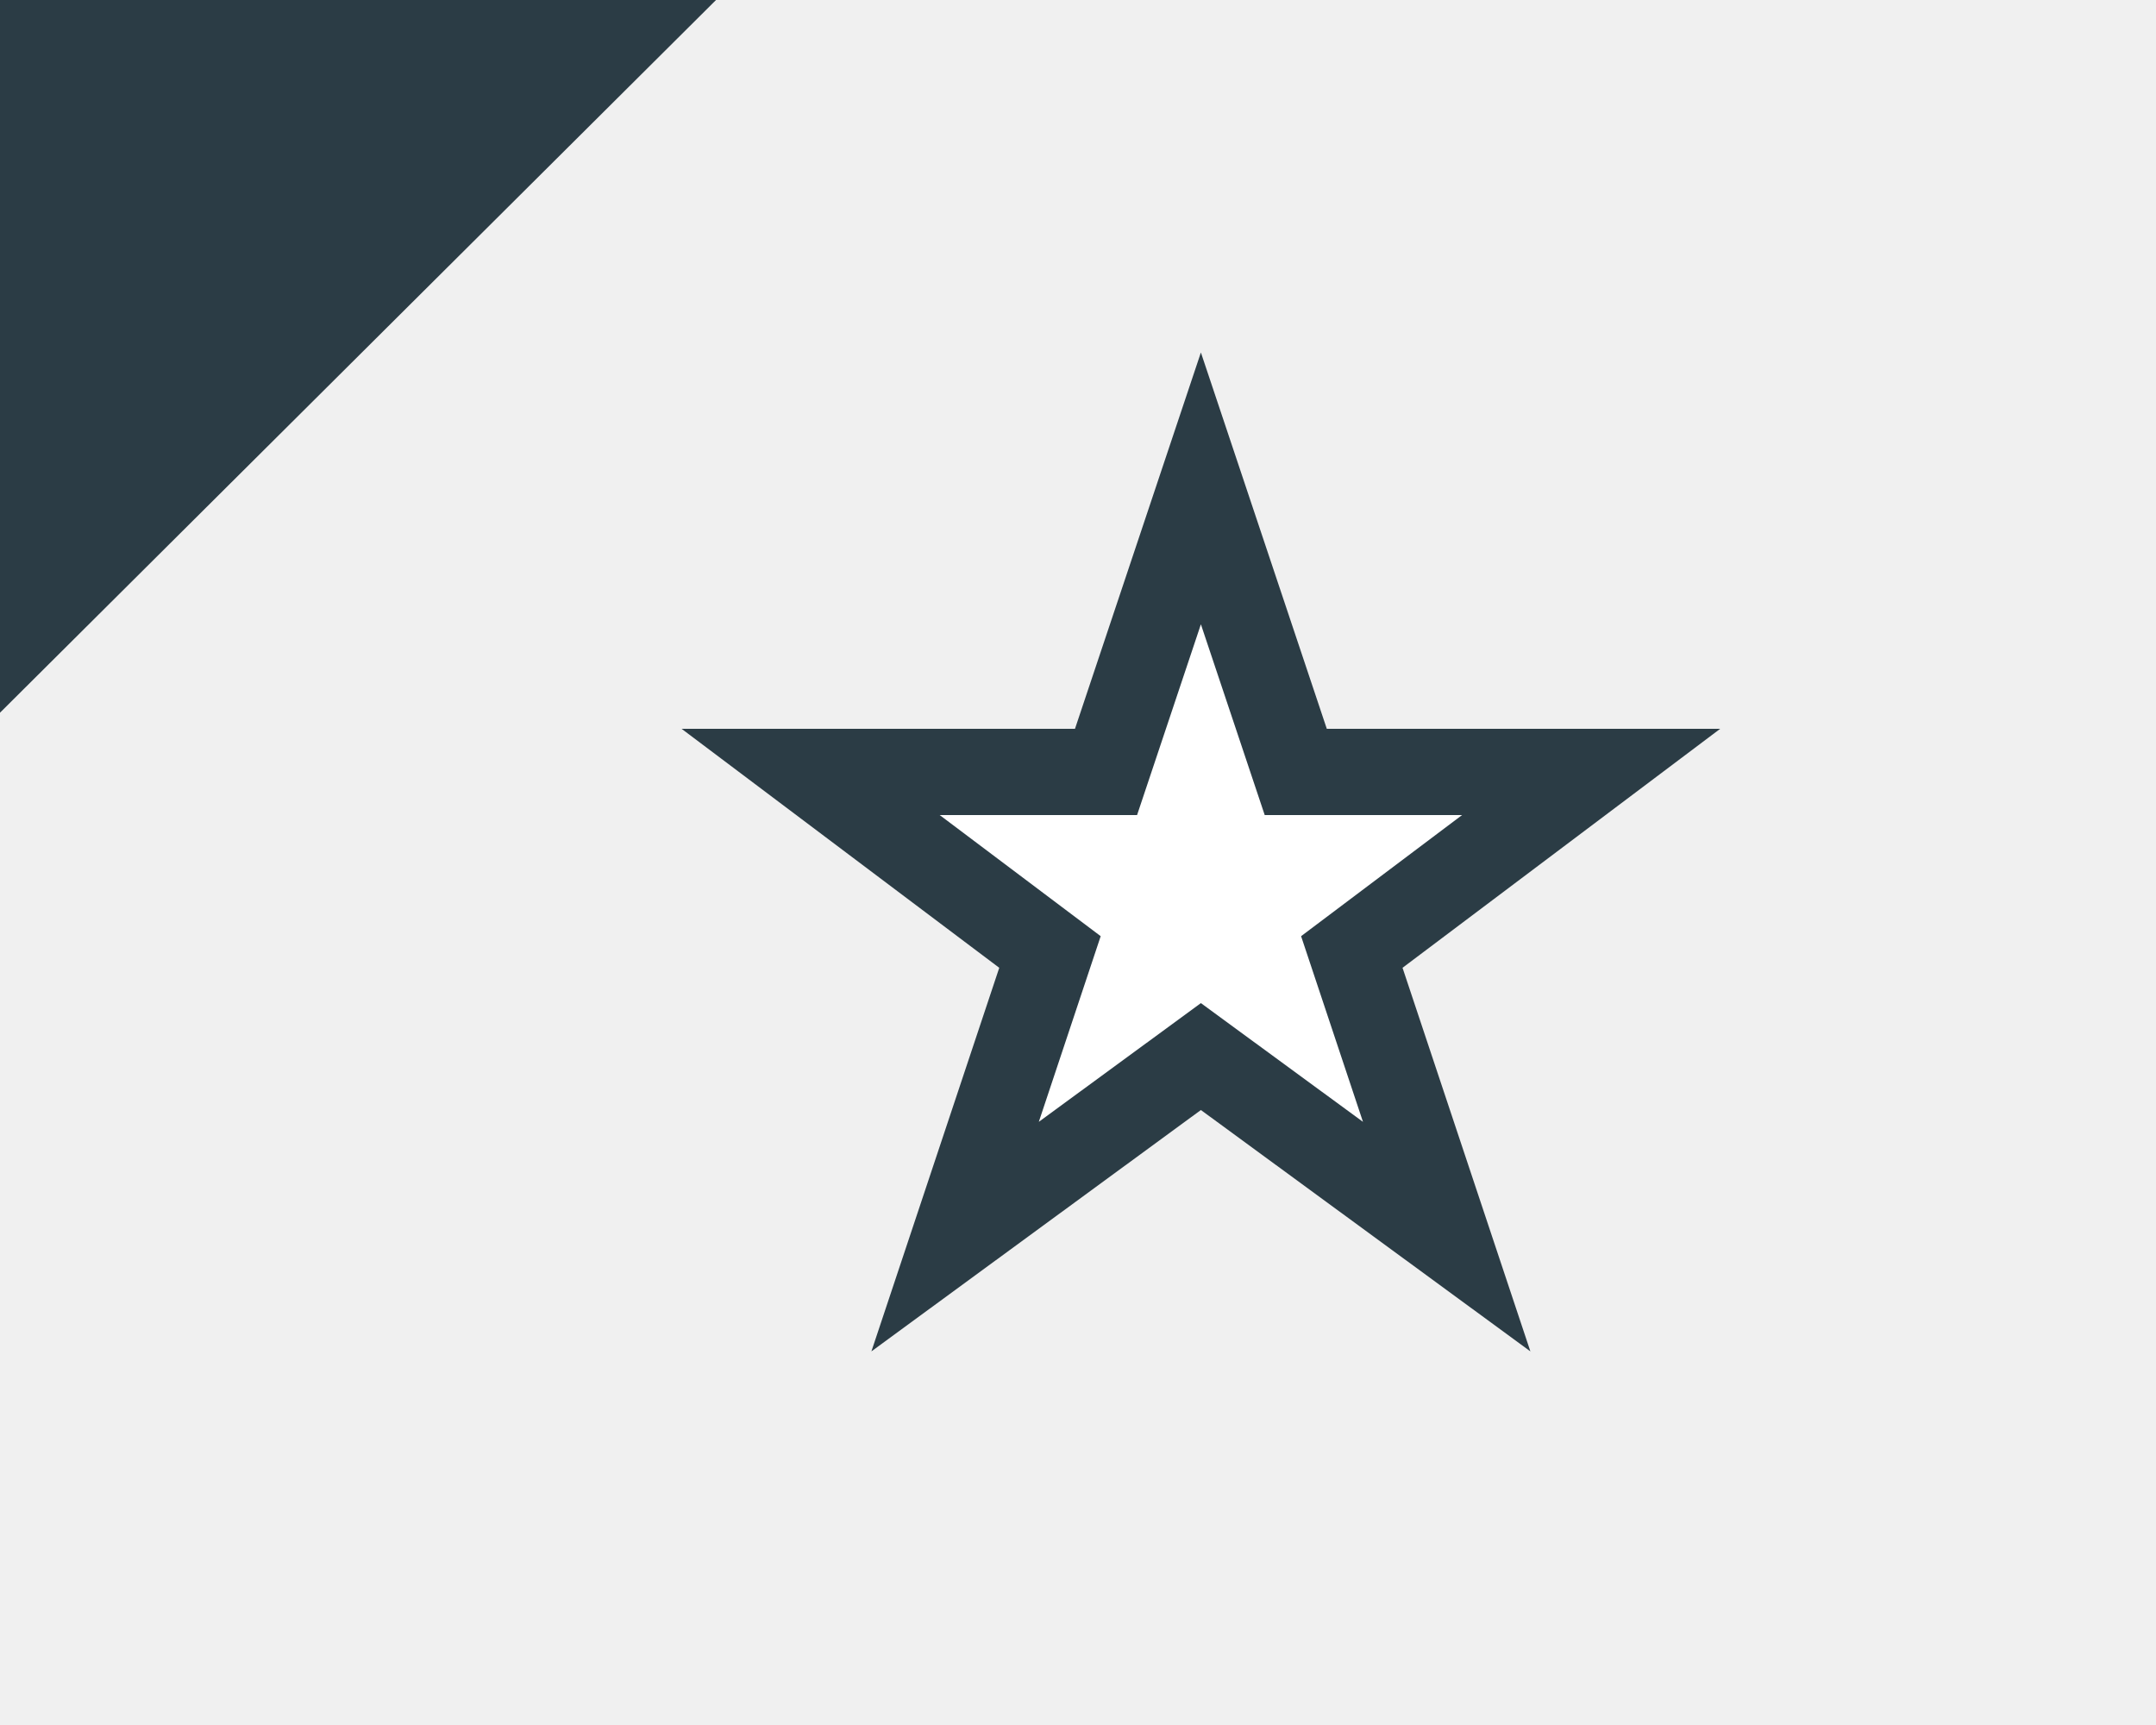
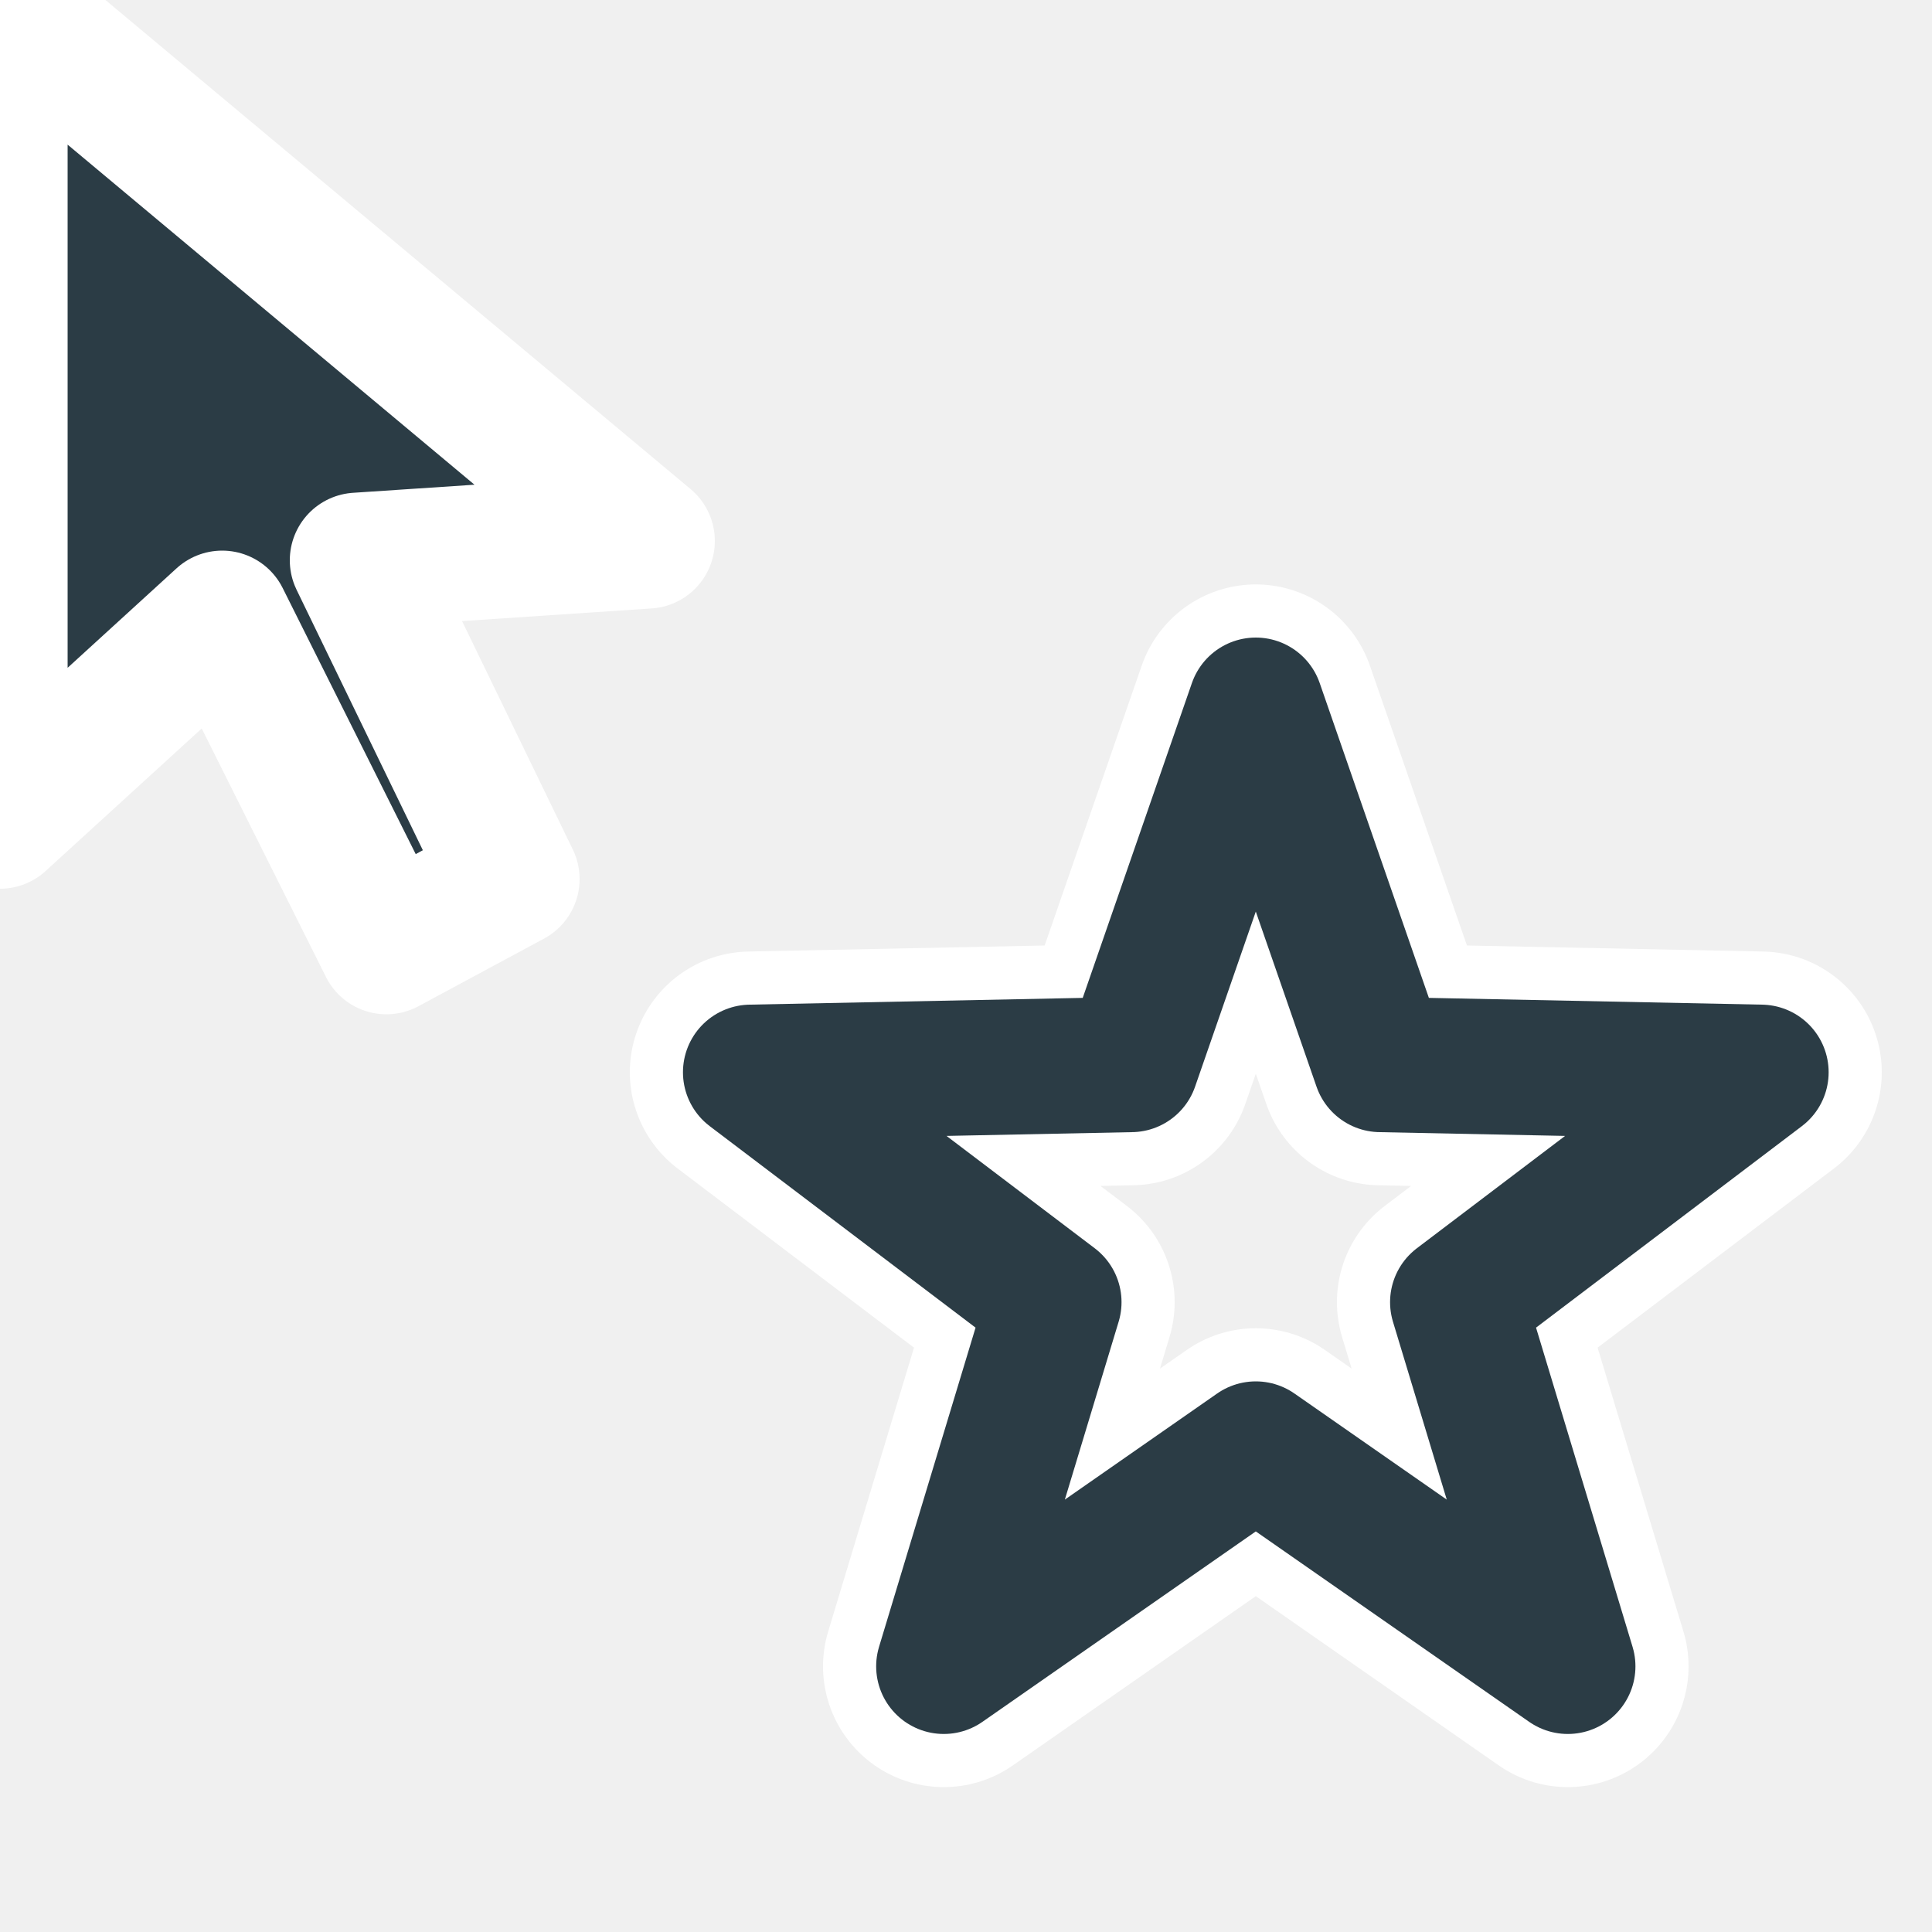
- <svg xmlns="http://www.w3.org/2000/svg" width="20" height="16" version="1.1">
-   <g class="layer">
-     <g class="layer" id="svg_2">
-       <path d="m0.1,6.37l6.3,-6.27l-6.3,0l0,6.27z" fill="#2b3c45" id="path9" stroke="#2b3c45" stroke-dashoffset="0" stroke-width="0.2" />
-     </g>
-     <path d="M11.14,4.53                 L12.02,7.16                 L14.76,7.16                 L12.54,8.83                 L13.42,11.47                 L11.14,9.8                 L8.86,11.47                 L9.74,8.83                 L7.52,7.16                 L10.26,7.16                 Z" fill="#ffffff" stroke="#2b3c45" stroke-width="0.8" id="svg_star" />
-   </g>
+ <svg xmlns="http://www.w3.org/2000/svg" width="20" height="20" viewBox="0 0 20 20">
+   <path d="M0,0 L0,8.5 L2.3,6.4 L4,9.8 L5.3,9.1 L3.7,5.8 L6.7,5.6 Z" fill="#2b3c45" stroke="#ffffff" stroke-width="1.4" stroke-linejoin="round" />
+   <path d="M13,7.3 L14.29,11.02 L18.23,11.1 L15.09,13.48 L16.23,17.25 L13,15 L9.77,17.25 L10.91,13.48 L7.77,11.1 L11.71,11.02 Z" fill="none" stroke="#ffffff" stroke-width="2.5" stroke-linejoin="round" />
+   <path d="M13,7.3 L14.29,11.02 L18.23,11.1 L15.09,13.48 L16.23,17.25 L13,15 L9.77,17.25 L10.91,13.48 L7.77,11.1 L11.71,11.02 Z" fill="none" stroke="#2b3c45" stroke-width="1.4" stroke-linejoin="round" />
</svg>
